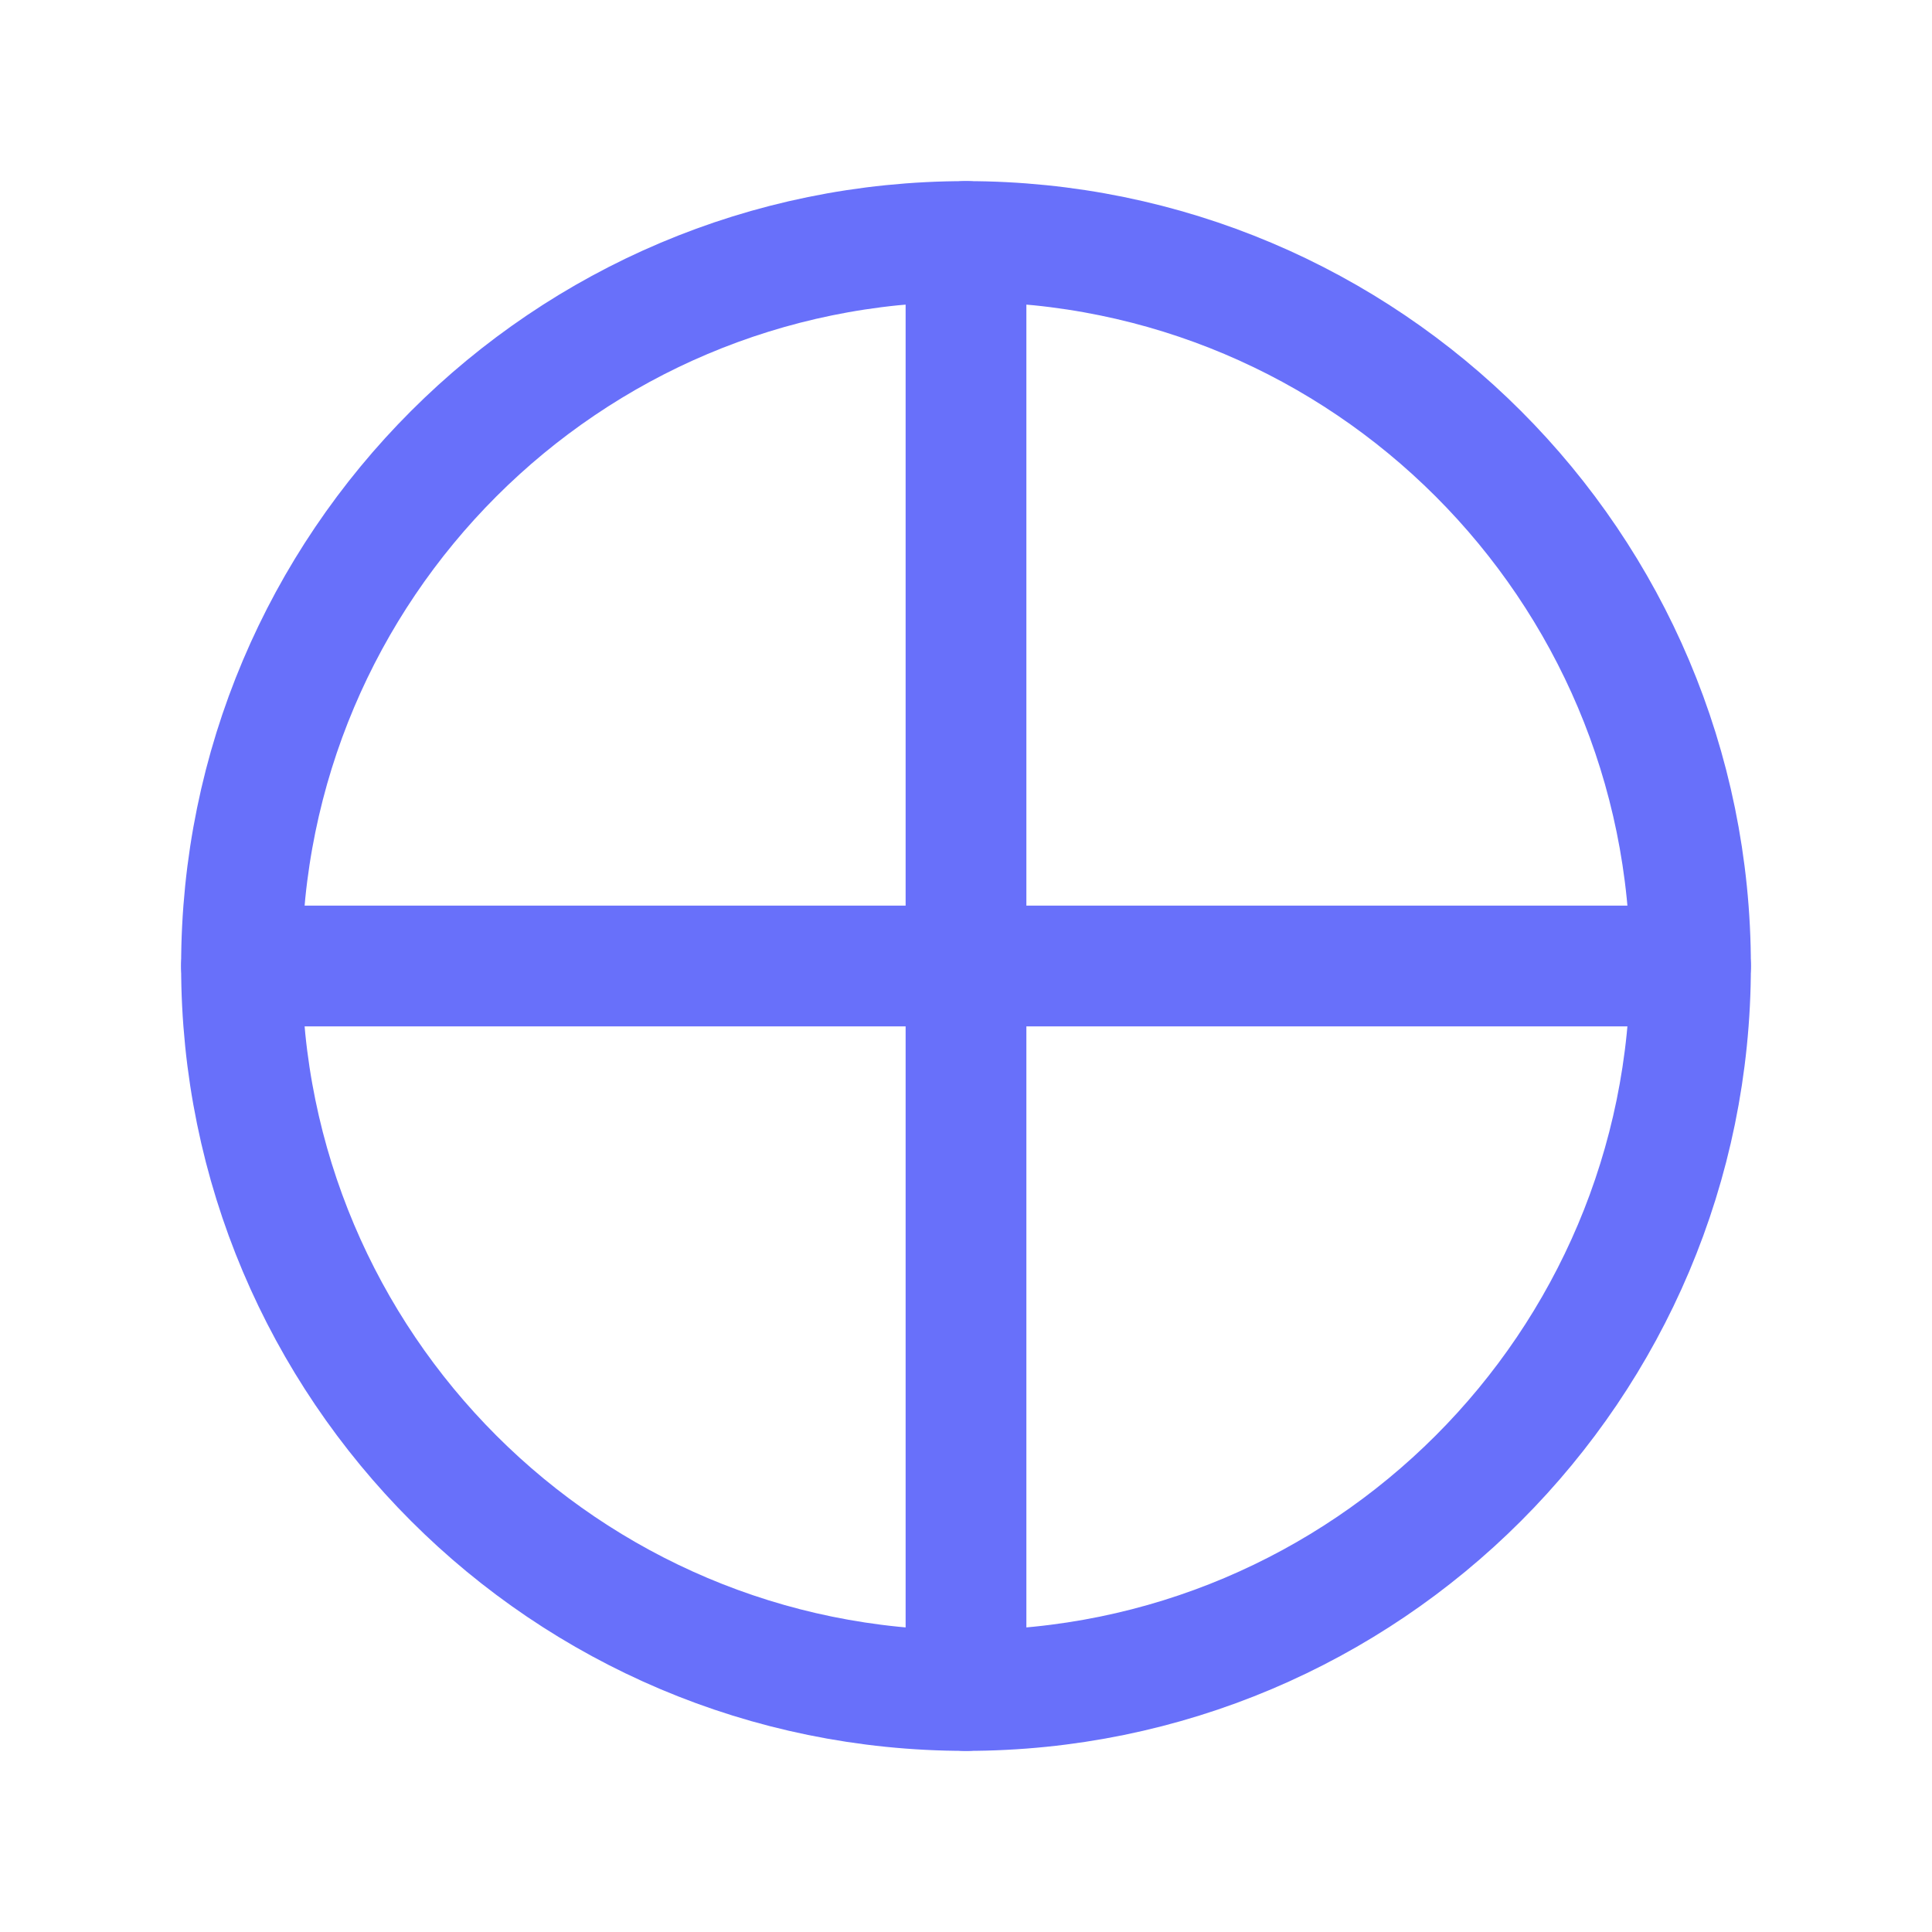
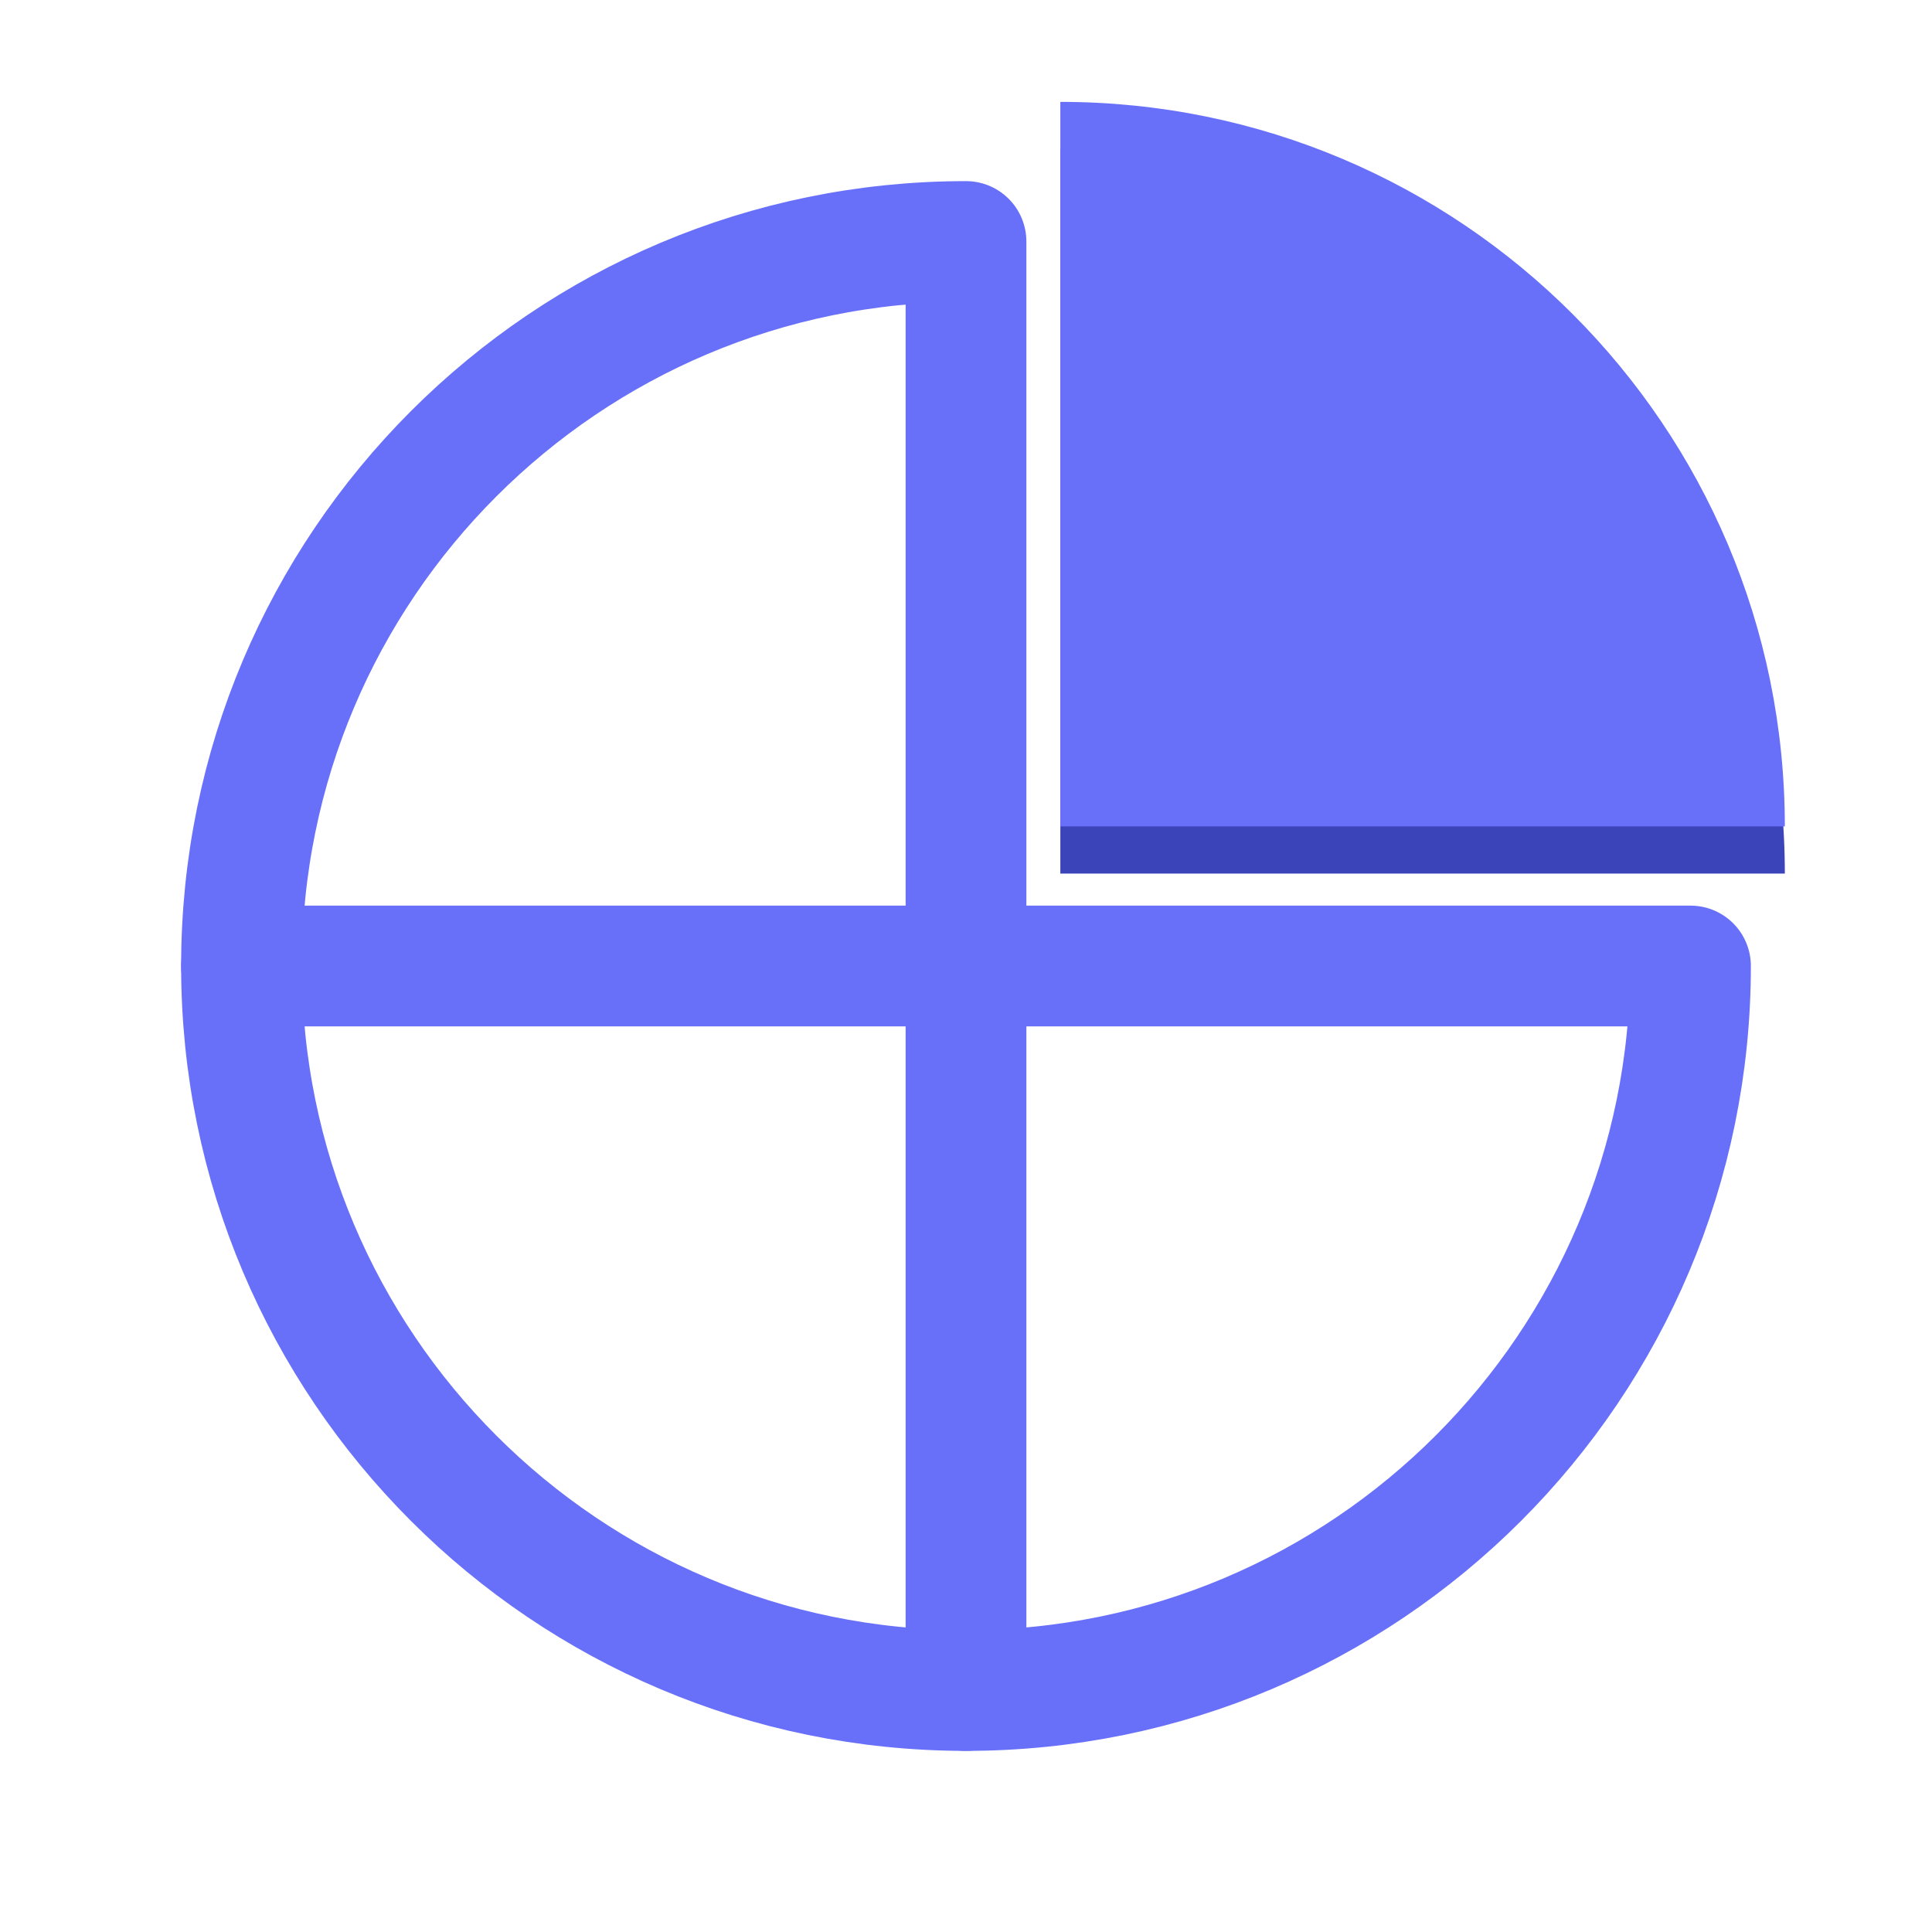
<svg xmlns="http://www.w3.org/2000/svg" viewBox="0 0 1024 1024">
  <rect width="1024" height="1024" fill="#ffffff" />
  <g fill="none" stroke="#6870fa" stroke-width="64" stroke-linecap="round" stroke-linejoin="round">
-     <circle cx="512" cy="512" r="384" />
-     <path d="M512 128 V896 M128 512 H896" />
+     <path d="M896 512 A384 384 0 1 1 512 128 L512 512 Z" />
+     <path d="M512 512 V896 M512 512 H128" />
+   </g>
+   <g transform="translate(-10 -14)">
+     <path d="M572 68 A384 384 0 0 1 956 452 L572 452 Z" fill="#3b44b8" transform="translate(0 25)" />
+     <path d="M572 68 A384 384 0 0 1 956 452 L572 452 Z" fill="#6870fa" />
  </g>
</svg>
